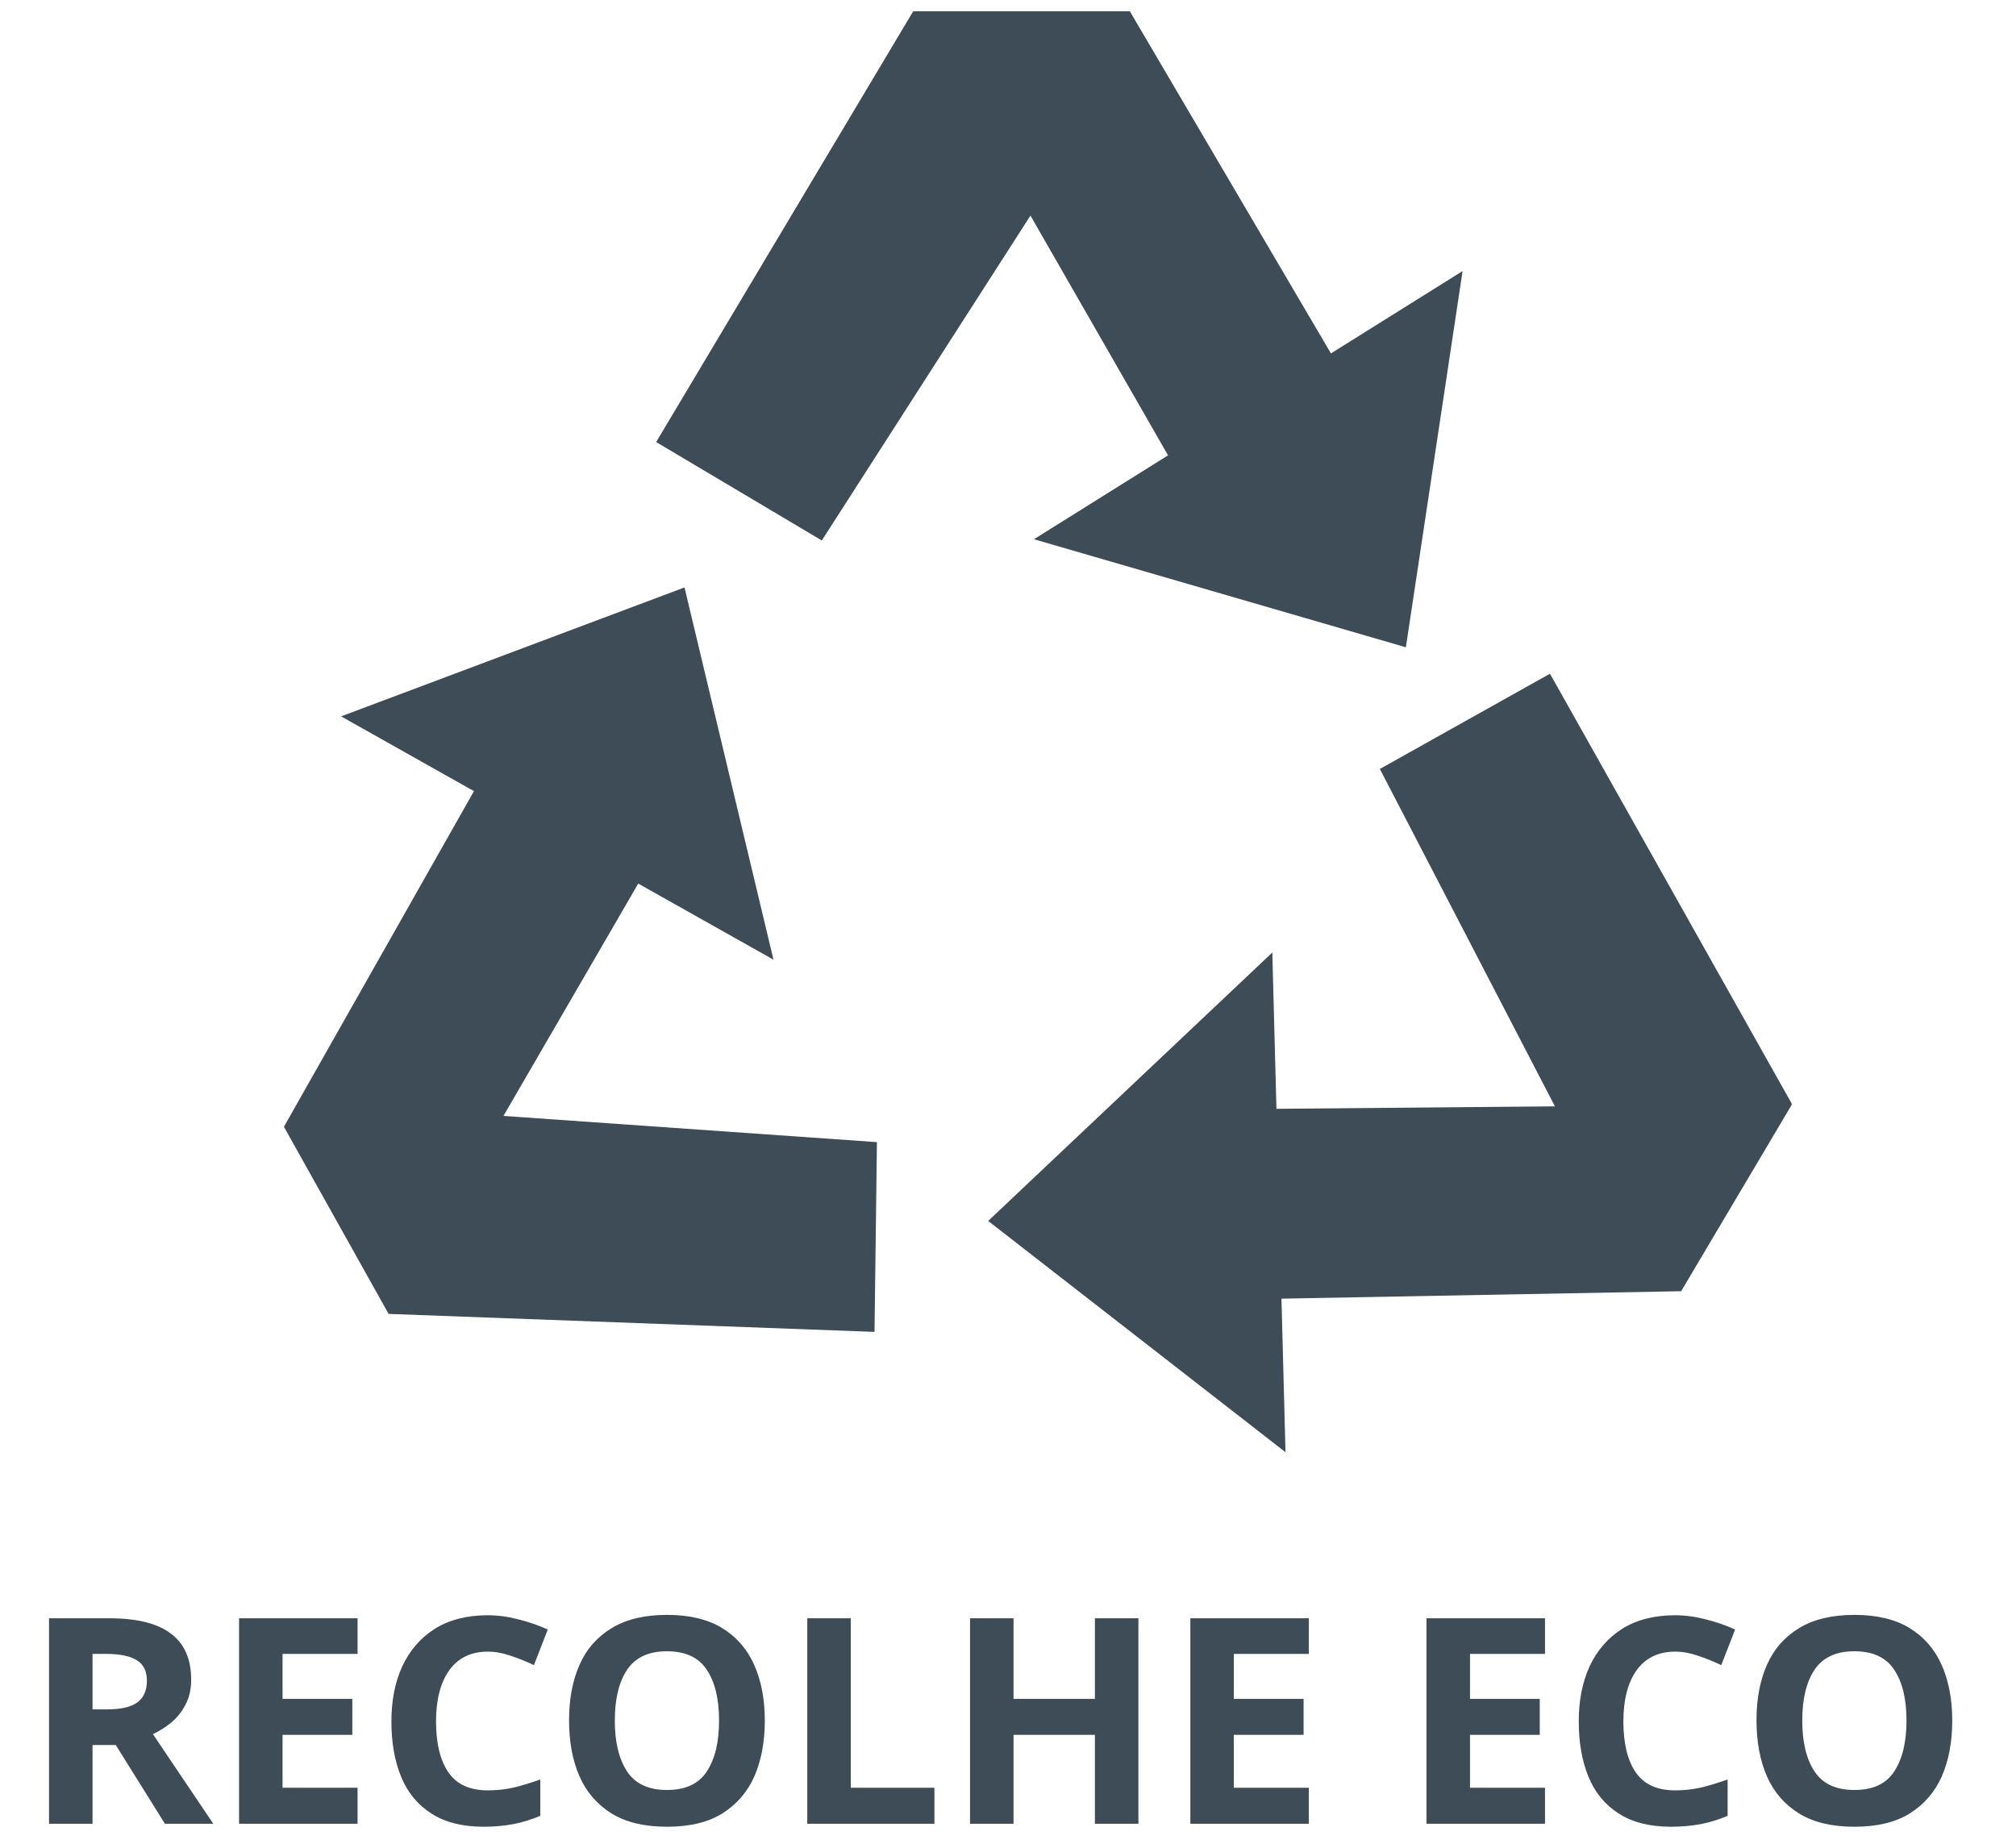
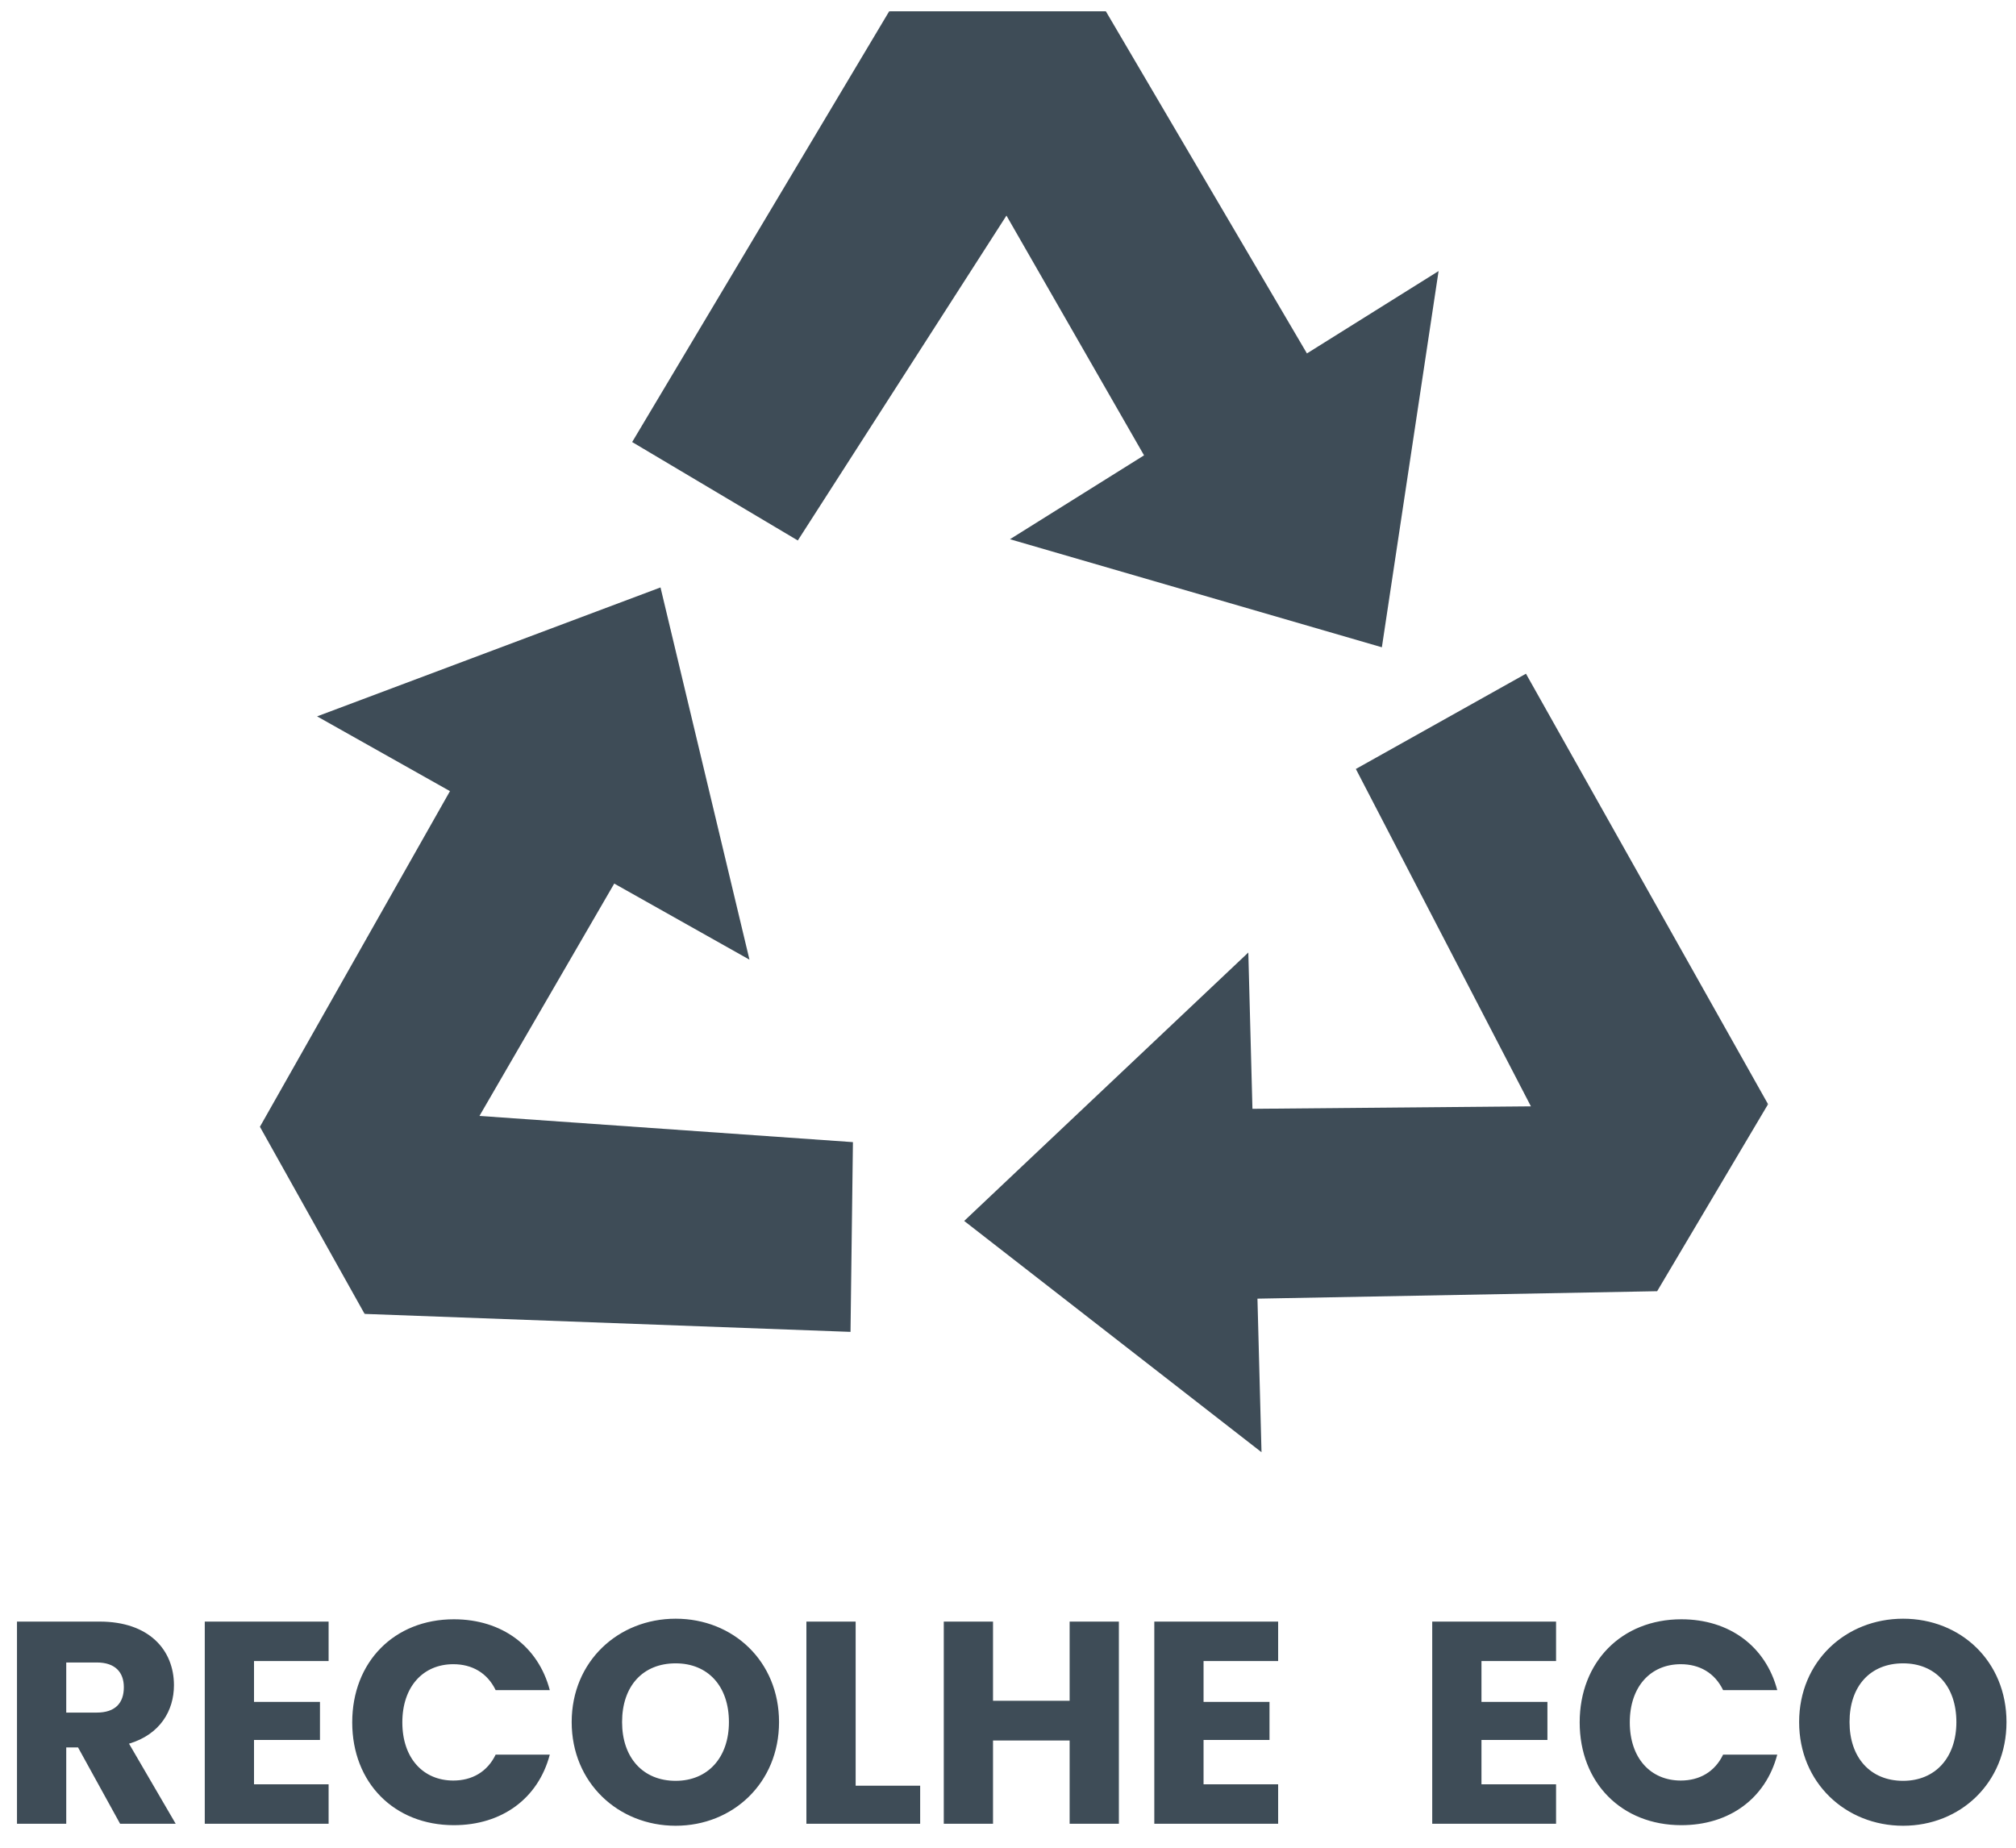
<svg xmlns="http://www.w3.org/2000/svg" width="84px" height="77px" viewBox="0 0 84 77" version="1.1">
  <g id="logo" stroke="none" stroke-width="1" fill="none" fill-rule="evenodd">
-     <g id="Logo" fill="#3E4C57">
-       <text id="RECOLHE-ECO" font-family="Poppins-Bold, Poppins" font-size="12" font-weight="bold">
-         <tspan x="0.964" y="76">RECOLHE  ECO</tspan>
-       </text>
-       <g id="Group" transform="translate(11, 0)" fill-rule="nonzero">
+     <g id="Logo" fill="#3E4C57" fill-rule="nonzero">
+       <path d="M2.76,76 L2.76,72.82 L3.252,72.82 L5.004,76 L7.32,76 L5.376,72.664 C6.672,72.28 7.248,71.284 7.248,70.228 C7.248,68.764 6.216,67.576 4.152,67.576 L0.708,67.576 L0.708,76 L2.76,76 Z M4.032,71.368 L2.76,71.368 L2.76,69.28 L4.032,69.28 C4.8,69.28 5.16,69.688 5.16,70.312 C5.16,70.972 4.8,71.368 4.032,71.368 Z M13.692,76 L13.692,74.356 L10.584,74.356 L10.584,72.508 L13.332,72.508 L13.332,70.924 L10.584,70.924 L10.584,69.22 L13.692,69.22 L13.692,67.576 L8.532,67.576 L8.532,76 L13.692,76 Z M18.912,76.06 C20.916,76.06 22.428,74.944 22.908,73.12 L20.652,73.12 C20.304,73.84 19.668,74.2 18.888,74.2 C17.628,74.2 16.764,73.264 16.764,71.776 C16.764,70.288 17.628,69.352 18.888,69.352 C19.668,69.352 20.304,69.712 20.652,70.432 L22.908,70.432 C22.428,68.608 20.916,67.48 18.912,67.48 C16.428,67.48 14.676,69.256 14.676,71.776 C14.676,74.296 16.428,76.06 18.912,76.06 Z M28.152,76.084 C30.54,76.084 32.46,74.296 32.46,71.764 C32.46,69.232 30.552,67.456 28.152,67.456 C25.764,67.456 23.82,69.232 23.82,71.764 C23.82,74.296 25.764,76.084 28.152,76.084 Z M28.152,74.212 C26.784,74.212 25.92,73.24 25.92,71.764 C25.92,70.264 26.784,69.316 28.152,69.316 C29.496,69.316 30.372,70.264 30.372,71.764 C30.372,73.24 29.496,74.212 28.152,74.212 Z M38.34,76 L38.34,74.416 L35.652,74.416 L35.652,67.576 L33.6,67.576 L33.6,76 L38.34,76 Z M41.376,76 L41.376,72.532 L44.568,72.532 L44.568,76 L46.62,76 L46.62,67.576 L44.568,67.576 L44.568,70.876 L41.376,70.876 L41.376,67.576 L39.324,67.576 L39.324,76 L41.376,76 Z M53.256,76 L53.256,74.356 L50.148,74.356 L50.148,72.508 L52.896,72.508 L52.896,70.924 L50.148,70.924 L50.148,69.22 L53.256,69.22 L53.256,67.576 L48.096,67.576 L48.096,76 L53.256,76 Z M64.836,76 L64.836,74.356 L61.728,74.356 L61.728,72.508 L64.476,72.508 L64.476,70.924 L61.728,70.924 L61.728,69.22 L64.836,69.22 L64.836,67.576 L59.676,67.576 L59.676,76 L64.836,76 Z M70.056,76.06 C72.06,76.06 73.572,74.944 74.052,73.12 L71.796,73.12 C71.448,73.84 70.812,74.2 70.032,74.2 C68.772,74.2 67.908,73.264 67.908,71.776 C67.908,70.288 68.772,69.352 70.032,69.352 C70.812,69.352 71.448,69.712 71.796,70.432 L74.052,70.432 C73.572,68.608 72.06,67.48 70.056,67.48 C67.572,67.48 65.82,69.256 65.82,71.776 C65.82,74.296 67.572,76.06 70.056,76.06 Z M79.296,76.084 C81.684,76.084 83.604,74.296 83.604,71.764 C83.604,69.232 81.696,67.456 79.296,67.456 C76.908,67.456 74.964,69.232 74.964,71.764 C74.964,74.296 76.908,76.084 79.296,76.084 Z M79.296,74.212 C77.928,74.212 77.064,73.24 77.064,71.764 C77.064,70.264 77.928,69.316 79.296,69.316 C80.64,69.316 81.516,70.264 81.516,71.764 C81.516,73.24 80.64,74.212 79.296,74.212 Z" id="RECOLHEECO" />
+       <g id="Group" transform="translate(10, 0)">
        <g transform="translate(16, 0)" id="Path">
          <polygon points="16.822 7.604 7.242 22.523 0.34 18.421 11.05 0.47" />
          <polygon points="11.05 0.47 20.077 0.47 28.517 14.833 21.76 19.135" />
          <polygon points="33.941 11.296 16.082 22.471 31.578 26.974" />
        </g>
        <g transform="translate(30, 28)" id="Path">
          <polygon points="24.532 19.538 16.494 4.045 23.582 0.076 33.669 18.015" />
          <polygon points="33.669 18.015 29.048 25.808 12.266 26.121 11.996 18.209" />
          <polygon points="12.563 32.518 12.013 11.694 0.174 22.88" />
        </g>
        <g transform="translate(0, 24)" id="Path">
          <polygon points="8.387 22.392 25.539 23.596 25.438 31.503 5.192 30.754" />
          <polygon points="5.192 30.754 0.83 22.956 8.806 8.867 15.684 12.665" />
          <polygon points="3.212 5.853 21.228 15.992 17.521 0.48" />
        </g>
      </g>
    </g>
  </g>
</svg>
